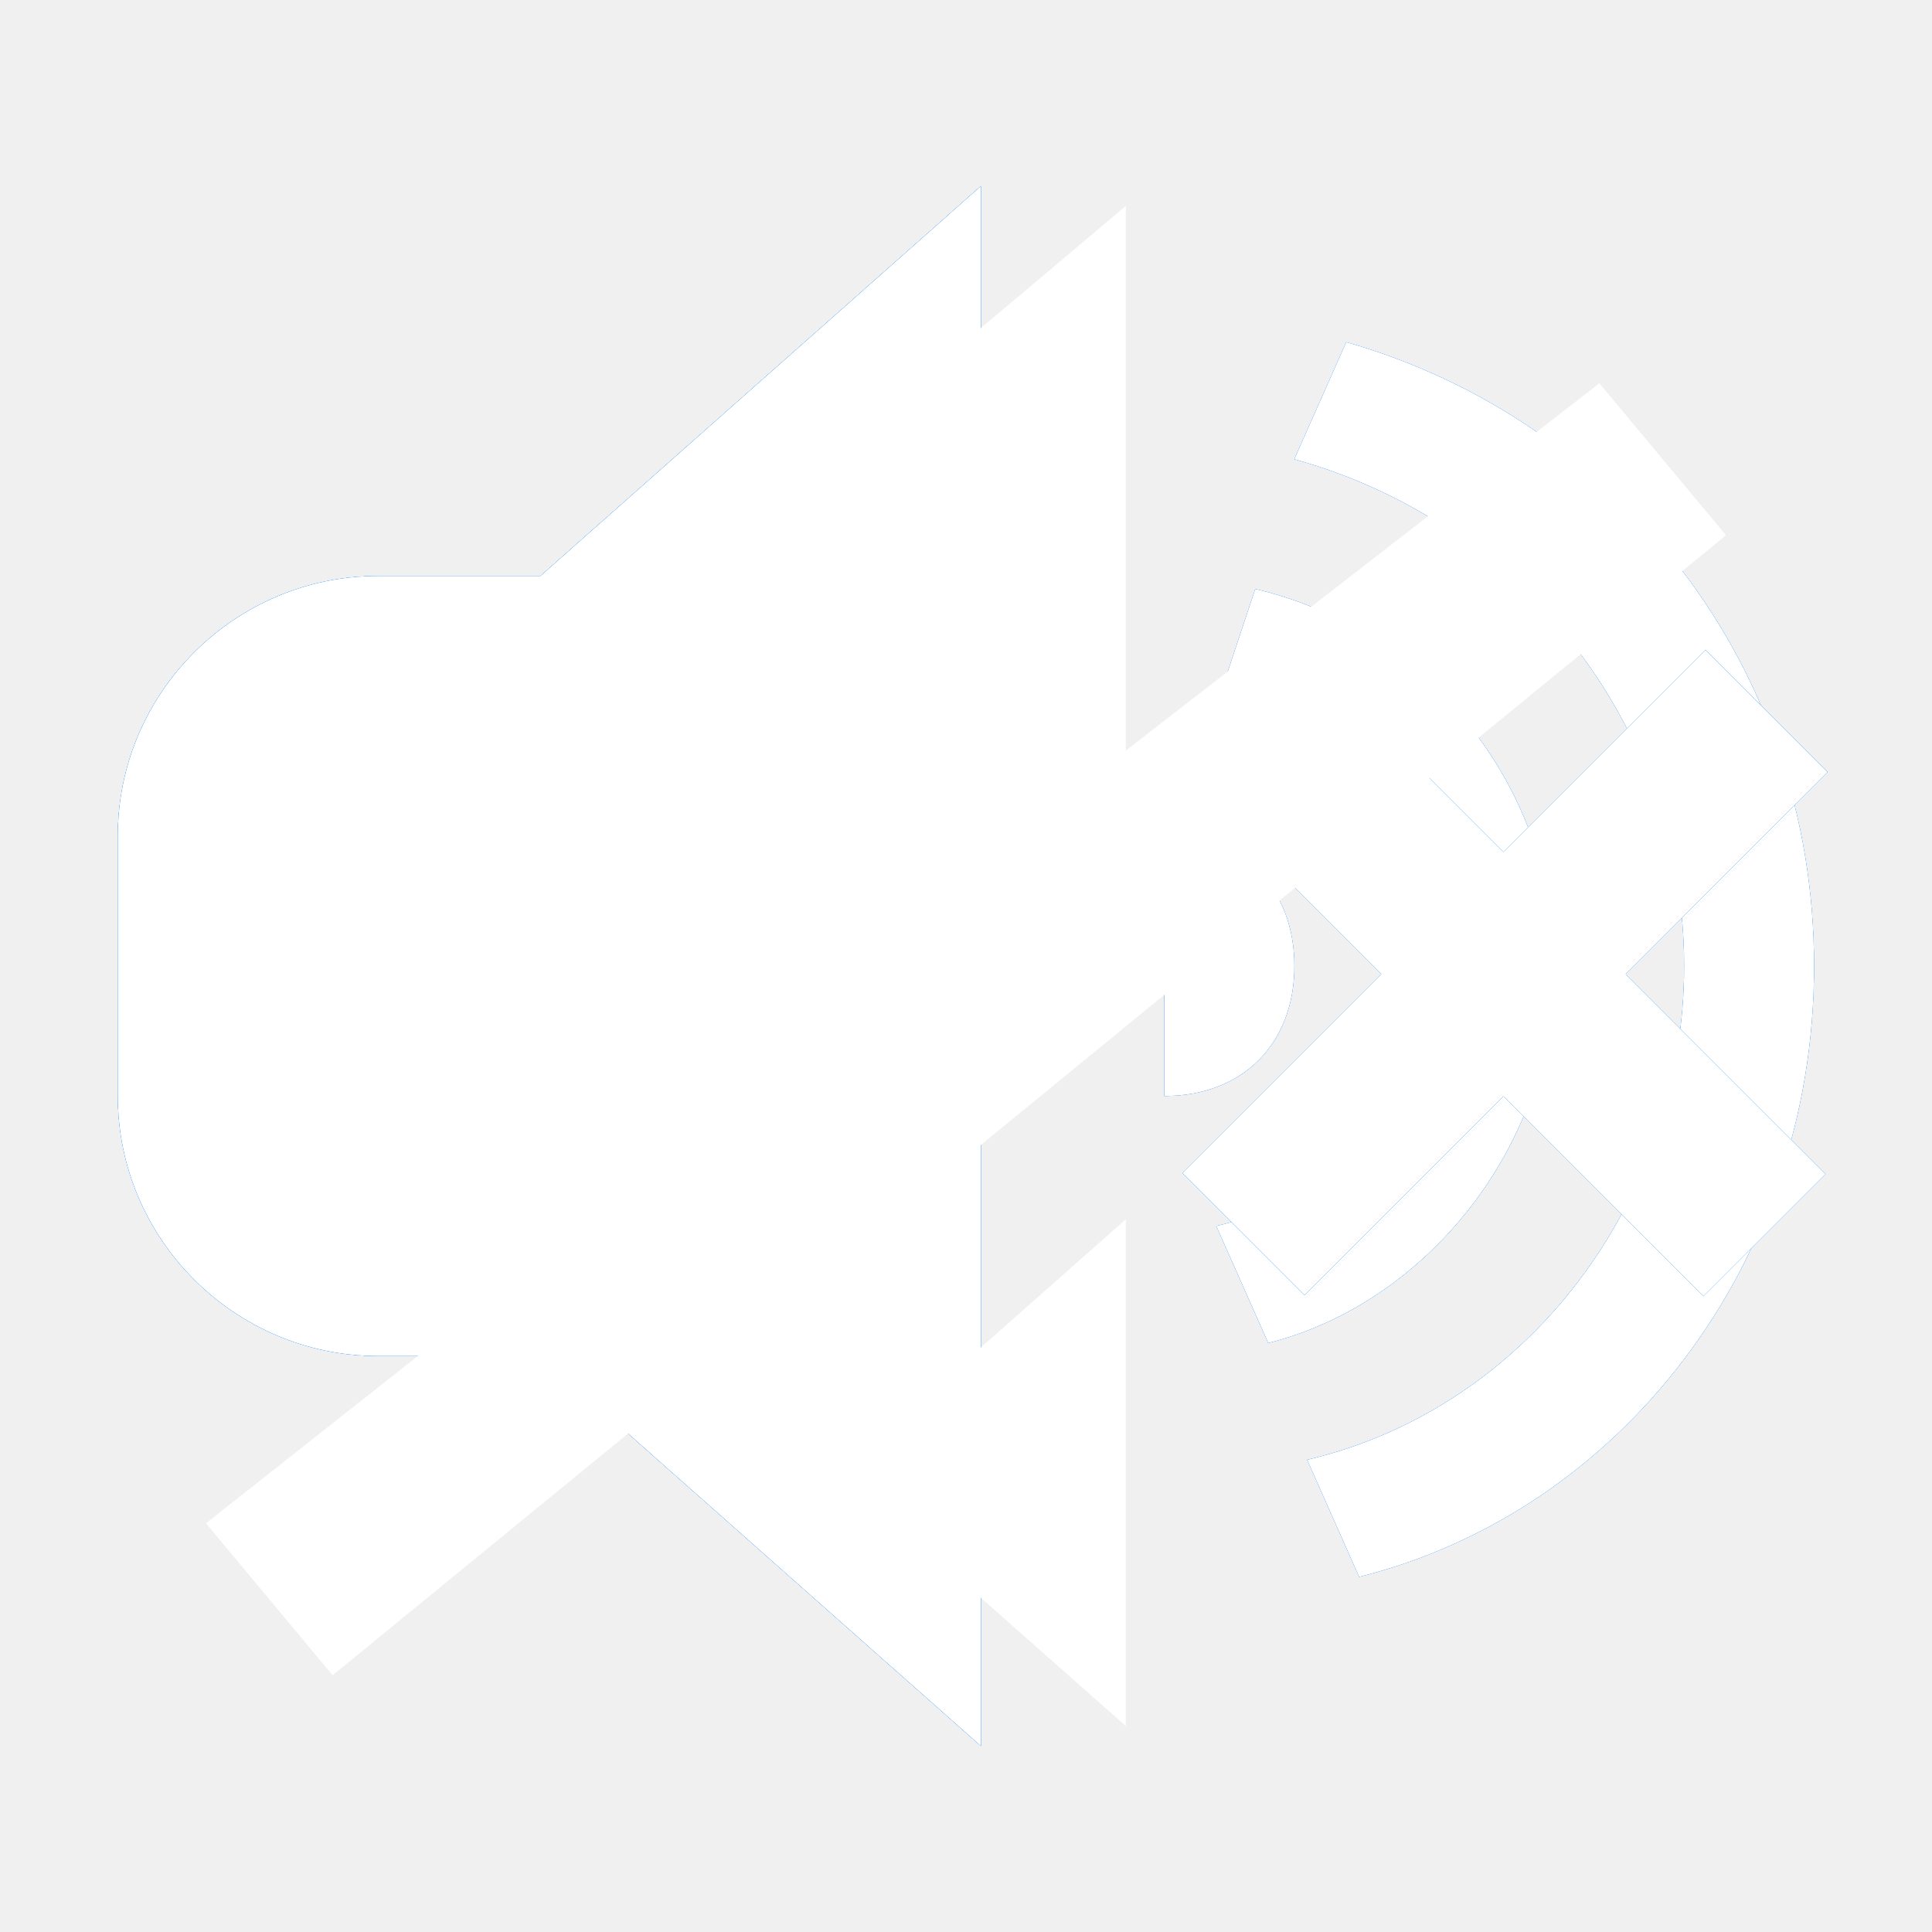
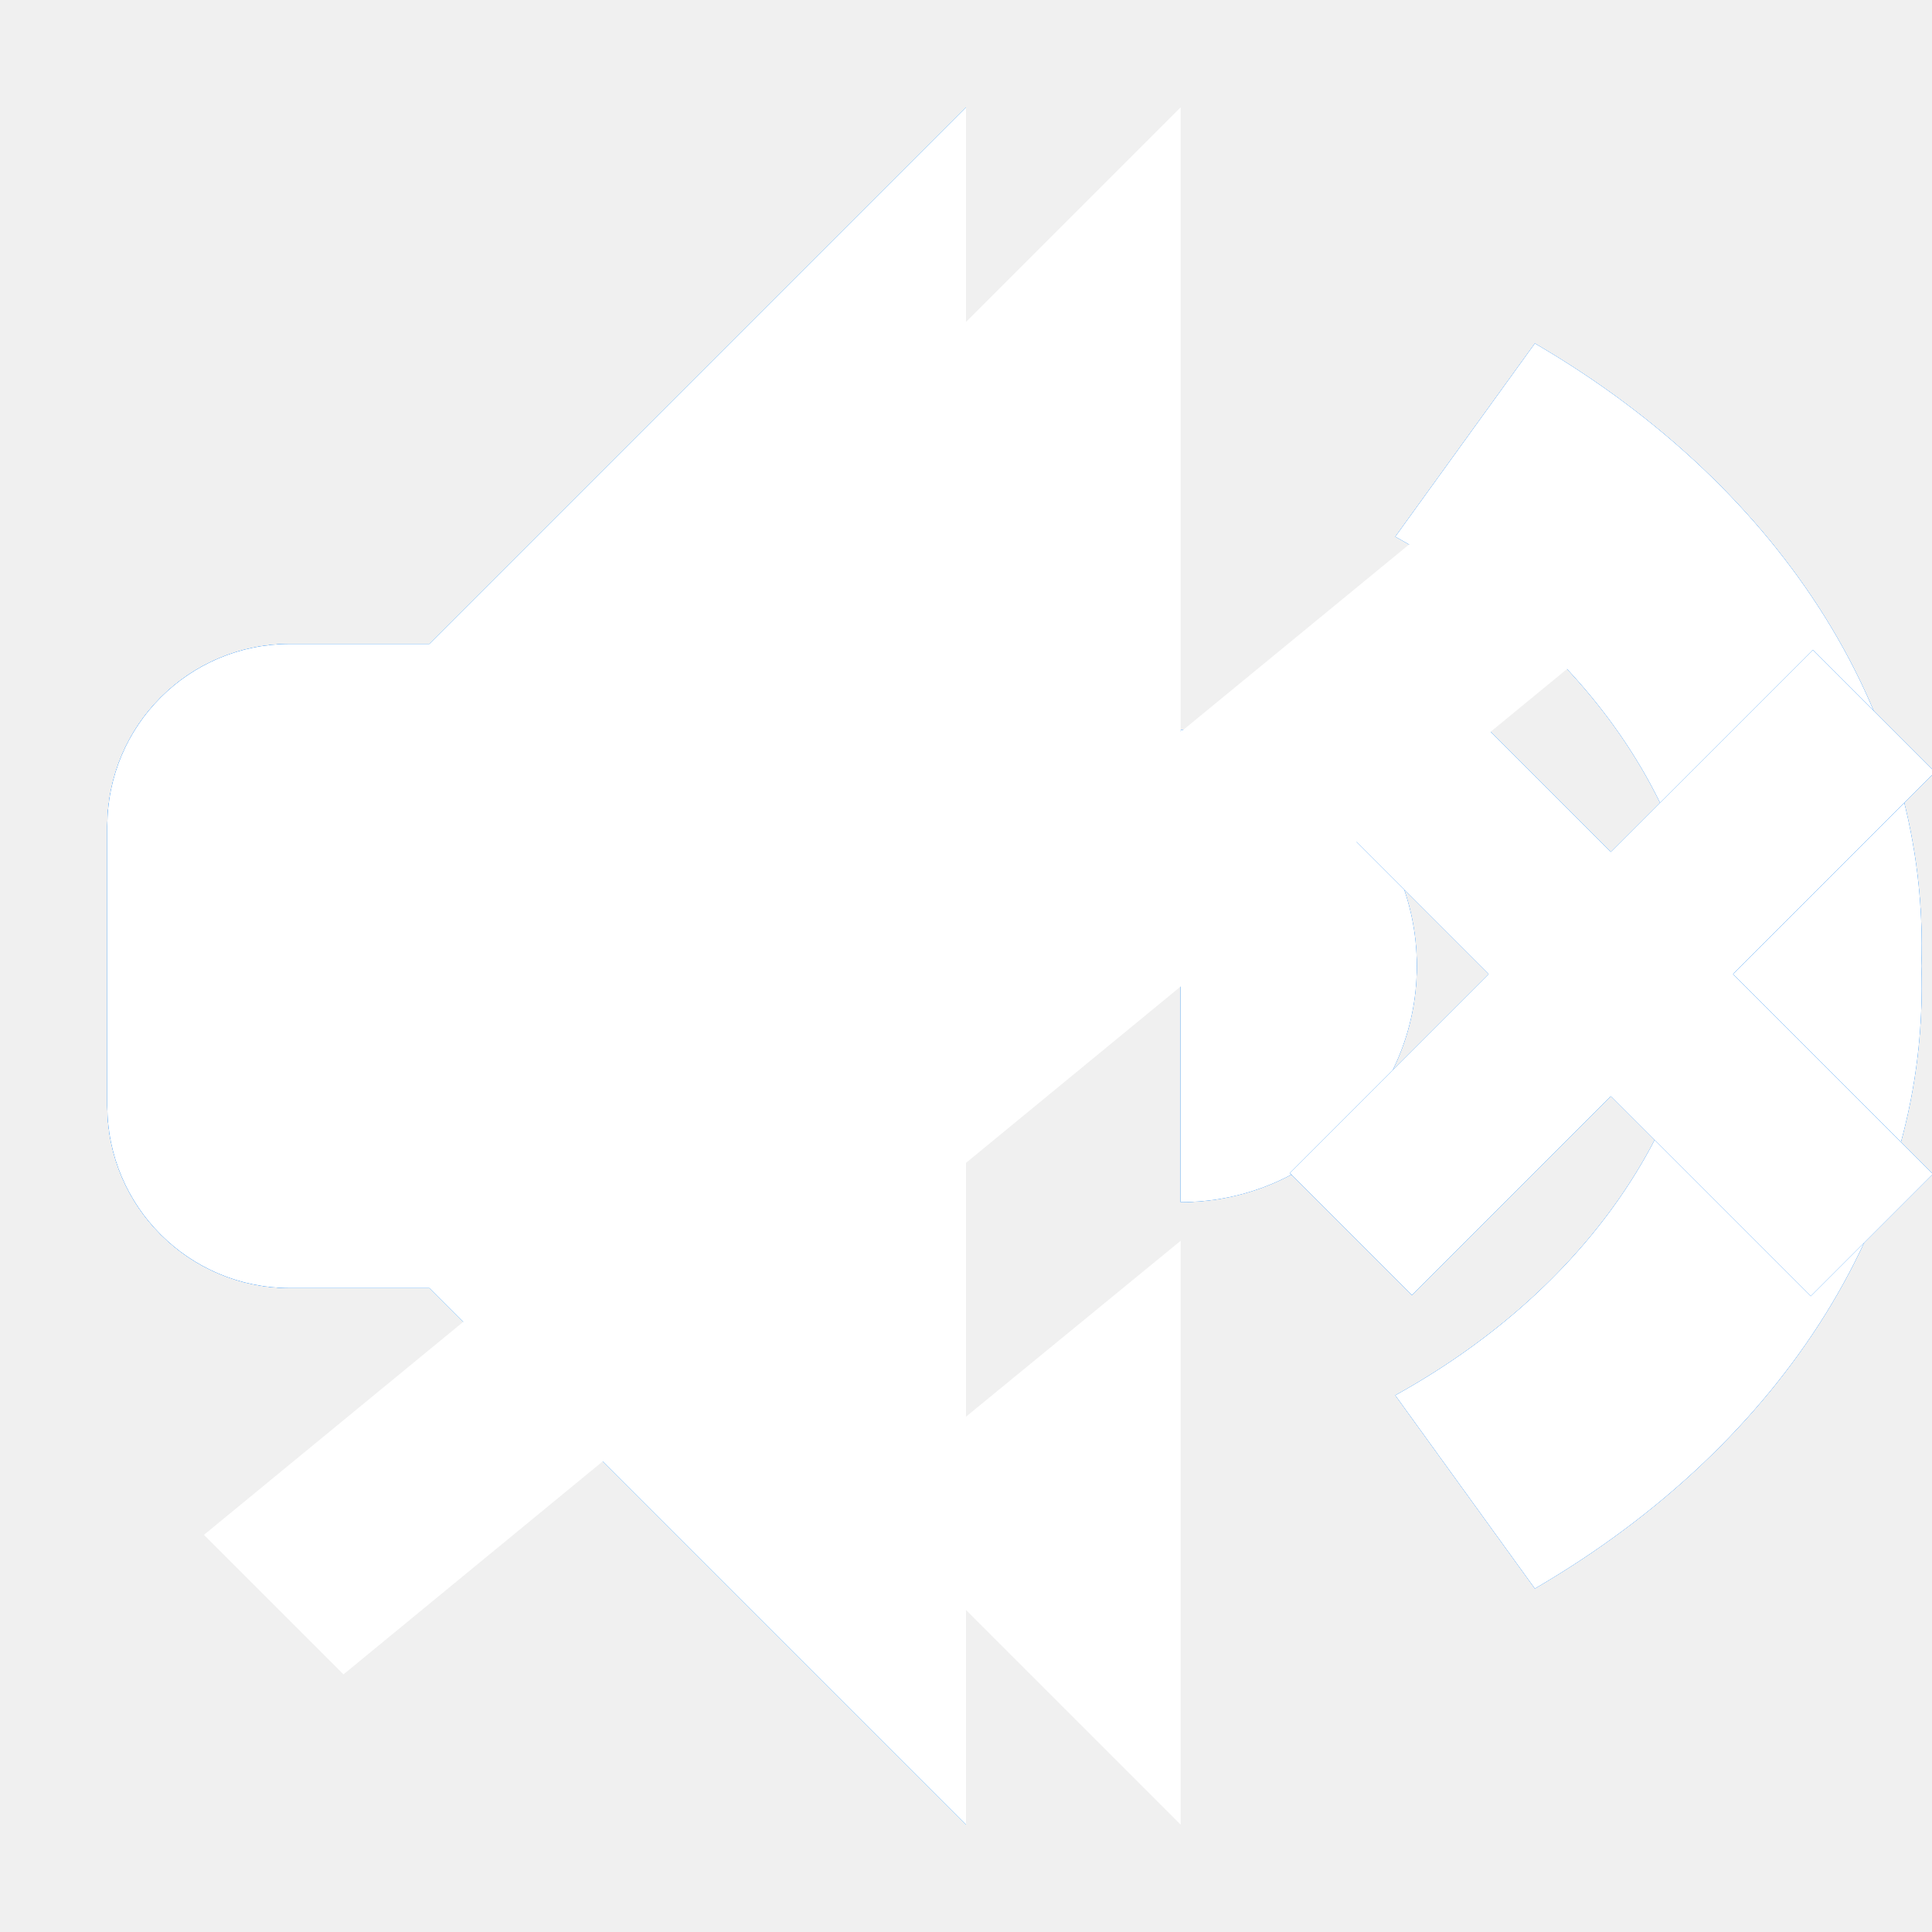
<svg xmlns="http://www.w3.org/2000/svg" xmlns:xlink="http://www.w3.org/1999/xlink" width="18px" height="18px" viewBox="0 0 18 18">
  <style>
    use:not(:target) {
      display: none;
    }
    use {
      fill: #ffffff;
    }
    use[id$="-hover"] {
      fill: #48a0f7;
    }
    use[id$="-active"] {
      fill: #2d89e6;
    }
    use[id$="-focus"] {
      fill: #48a0f7;
    }
    use[id$="-disabled"] {
      fill: #ffffff;
    }
  </style>
  <symbol id="unmute-shape">
-     <path d="M3.52,5.367c-1.332,0-2.422,1.09-2.422,2.422v2.422c0,1.332,1.09,2.422,2.422,2.422h1.516l4.102,3.633     V1.735L5.035,5.367H3.52z M12.059,9c0-0.727-0.484-1.211-1.211-1.211v2.422C11.574,10.211,12.059,9.727,12.059,9z M14.48,9     c0-1.695-1.211-3.148-2.785-3.512l-0.363,1.09C12.422,6.82,13.27,7.789,13.27,9c0,1.211-0.848,2.18-1.938,2.422l0.484,1.09     C13.27,12.148,14.48,10.695,14.48,9z M12.543,3.188l-0.484,1.09C14.238,4.883,15.691,6.82,15.691,9c0,2.18-1.453,4.117-3.512,4.601     l0.484,1.09c2.422-0.605,4.238-2.906,4.238-5.691C16.902,6.215,15.086,3.914,12.543,3.188z" />
+     <path d="M2.7,6h1.3l5-5v16l-5,-5h-1.3a1.7,1.7 0 0,1 -1.7-1.7v-2.6a1.7,1.7 0 0,1 1.7,-1.7z" />
+     <path d="M11,9v-2.2a2.2,2.2 0 0,1 2.2,2.2a2.2,2.2 0 0,1 -2.2,2.2v-2.2z" />
+     <path d="M15.9,9a7,5.4 0 0,0 -2.9-4l1.3-1.8a9,7 0 0,1 3.6,5.8a9,7 0 0,1 -3.6,5.8l-1.3,-1.8a7,5.4 0 0,0 2.9-4z" />
  </symbol>
  <symbol id="mute-shape">
-     <path d="M3.52,5.367c-1.332,0-2.422,1.09-2.422,2.422v2.422c0,1.332,1.09,2.422,2.422,2.422h1.516l4.102,3.633       V1.735L5.035,5.367H3.52z" />
-     <path fill-rule="evenodd" clip-rule="evenodd" d="M12.155,12.066l-1.138-1.138l4.872-4.872l1.138,1.138       L12.155,12.066z" />
-     <path fill-rule="evenodd" clip-rule="evenodd" d="M10.998,7.204l1.138-1.138l4.872,4.872l-1.138,1.138L10.998,7.204   z" />
+     <path d="M2.7,6h1.3l5-5v16l-5,-5h-1.3a1.7,1.7 0 0,1 -1.7-1.7v-2.6a1.7,1.7 0 0,1 1.7,-1.7z" />
+     <path fill-rule="evenodd" clip-rule="evenodd" d="M13.155,12.066l-1.138-1.138l4.872-4.872l1.138,1.138L13.155,12.066z" />
+     <path fill-rule="evenodd" clip-rule="evenodd" d="M11.998,7.204l1.138-1.138l4.872,4.872l-1.138,1.138L11.998,7.204z" />
  </symbol>
  <symbol id="noaudio-shape">
-     <path d="M14.901,3.571l-4.412,3.422V1.919L6.286,5.46H4.869c-1.298,0-2.36,1.062-2.36,2.36v2.36   c0,1.062,0.708,1.888,1.652,2.242l-2.242,1.77l1.18,1.416L16.081,4.987L14.901,3.571z M10.489,16.081V11.36l-2.669,2.36   L10.489,16.081z" />
+     <path d="M4.7,6h1.3l5-5v5.82l3.8,-3.12l1.3,1.3l-12.9,10.6l-1.3,-1.3l2.8-2.3a1.7,1.7 0 0,1 -1.7-1.7v-2.6a1.7,1.7 0 0,1 1.7,-1.7z" />
+     <path d="M11,11.56l0,5.44l-2.99-2.99l2.99-2.45" />
  </symbol>
  <use id="unmute" xlink:href="#unmute-shape" />
  <use id="unmute-hover" xlink:href="#unmute-shape" />
  <use id="unmute-active" xlink:href="#unmute-shape" />
  <use id="unmute-focus" xlink:href="#unmute-shape" />
  <use id="unmute-disabled" xlink:href="#unmute-shape" />
  <use id="mute" xlink:href="#mute-shape" />
  <use id="mute-hover" xlink:href="#mute-shape" />
  <use id="mute-active" xlink:href="#mute-shape" />
  <use id="mute-focus" xlink:href="#mute-shape" />
  <use id="mute-disabled" xlink:href="#mute-shape" />
  <use id="noaudio" xlink:href="#noaudio-shape" />
</svg>
